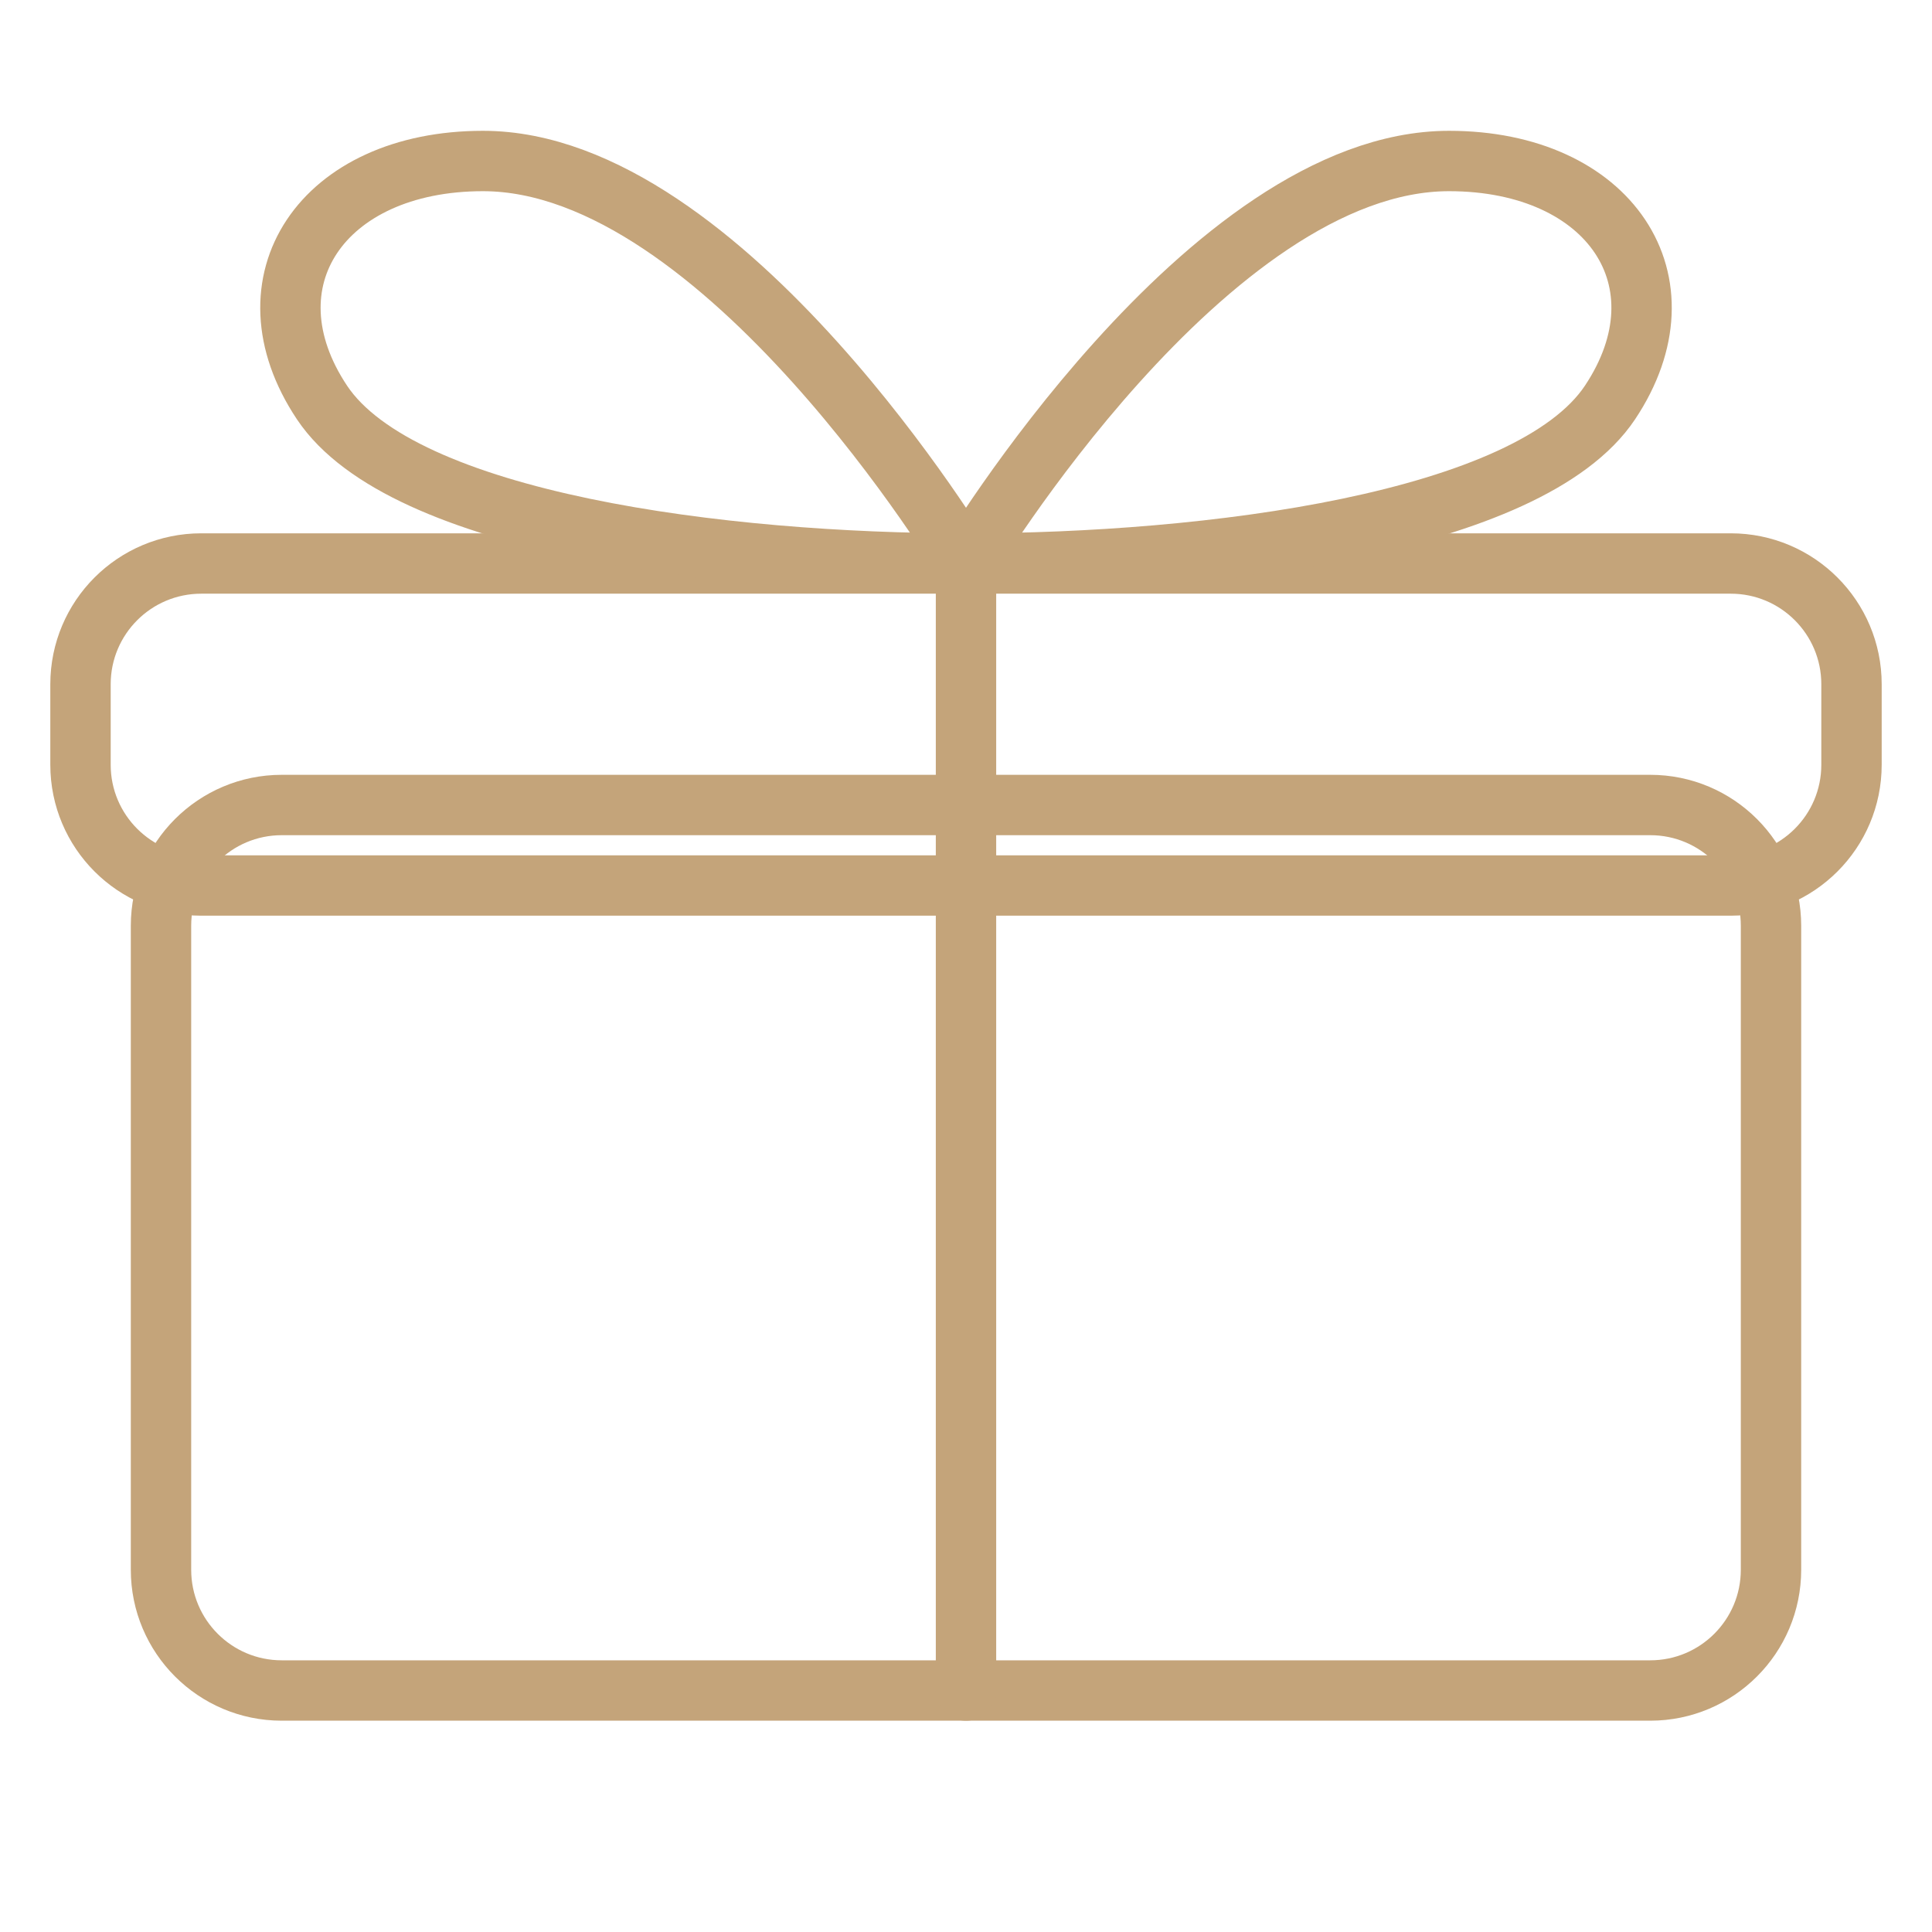
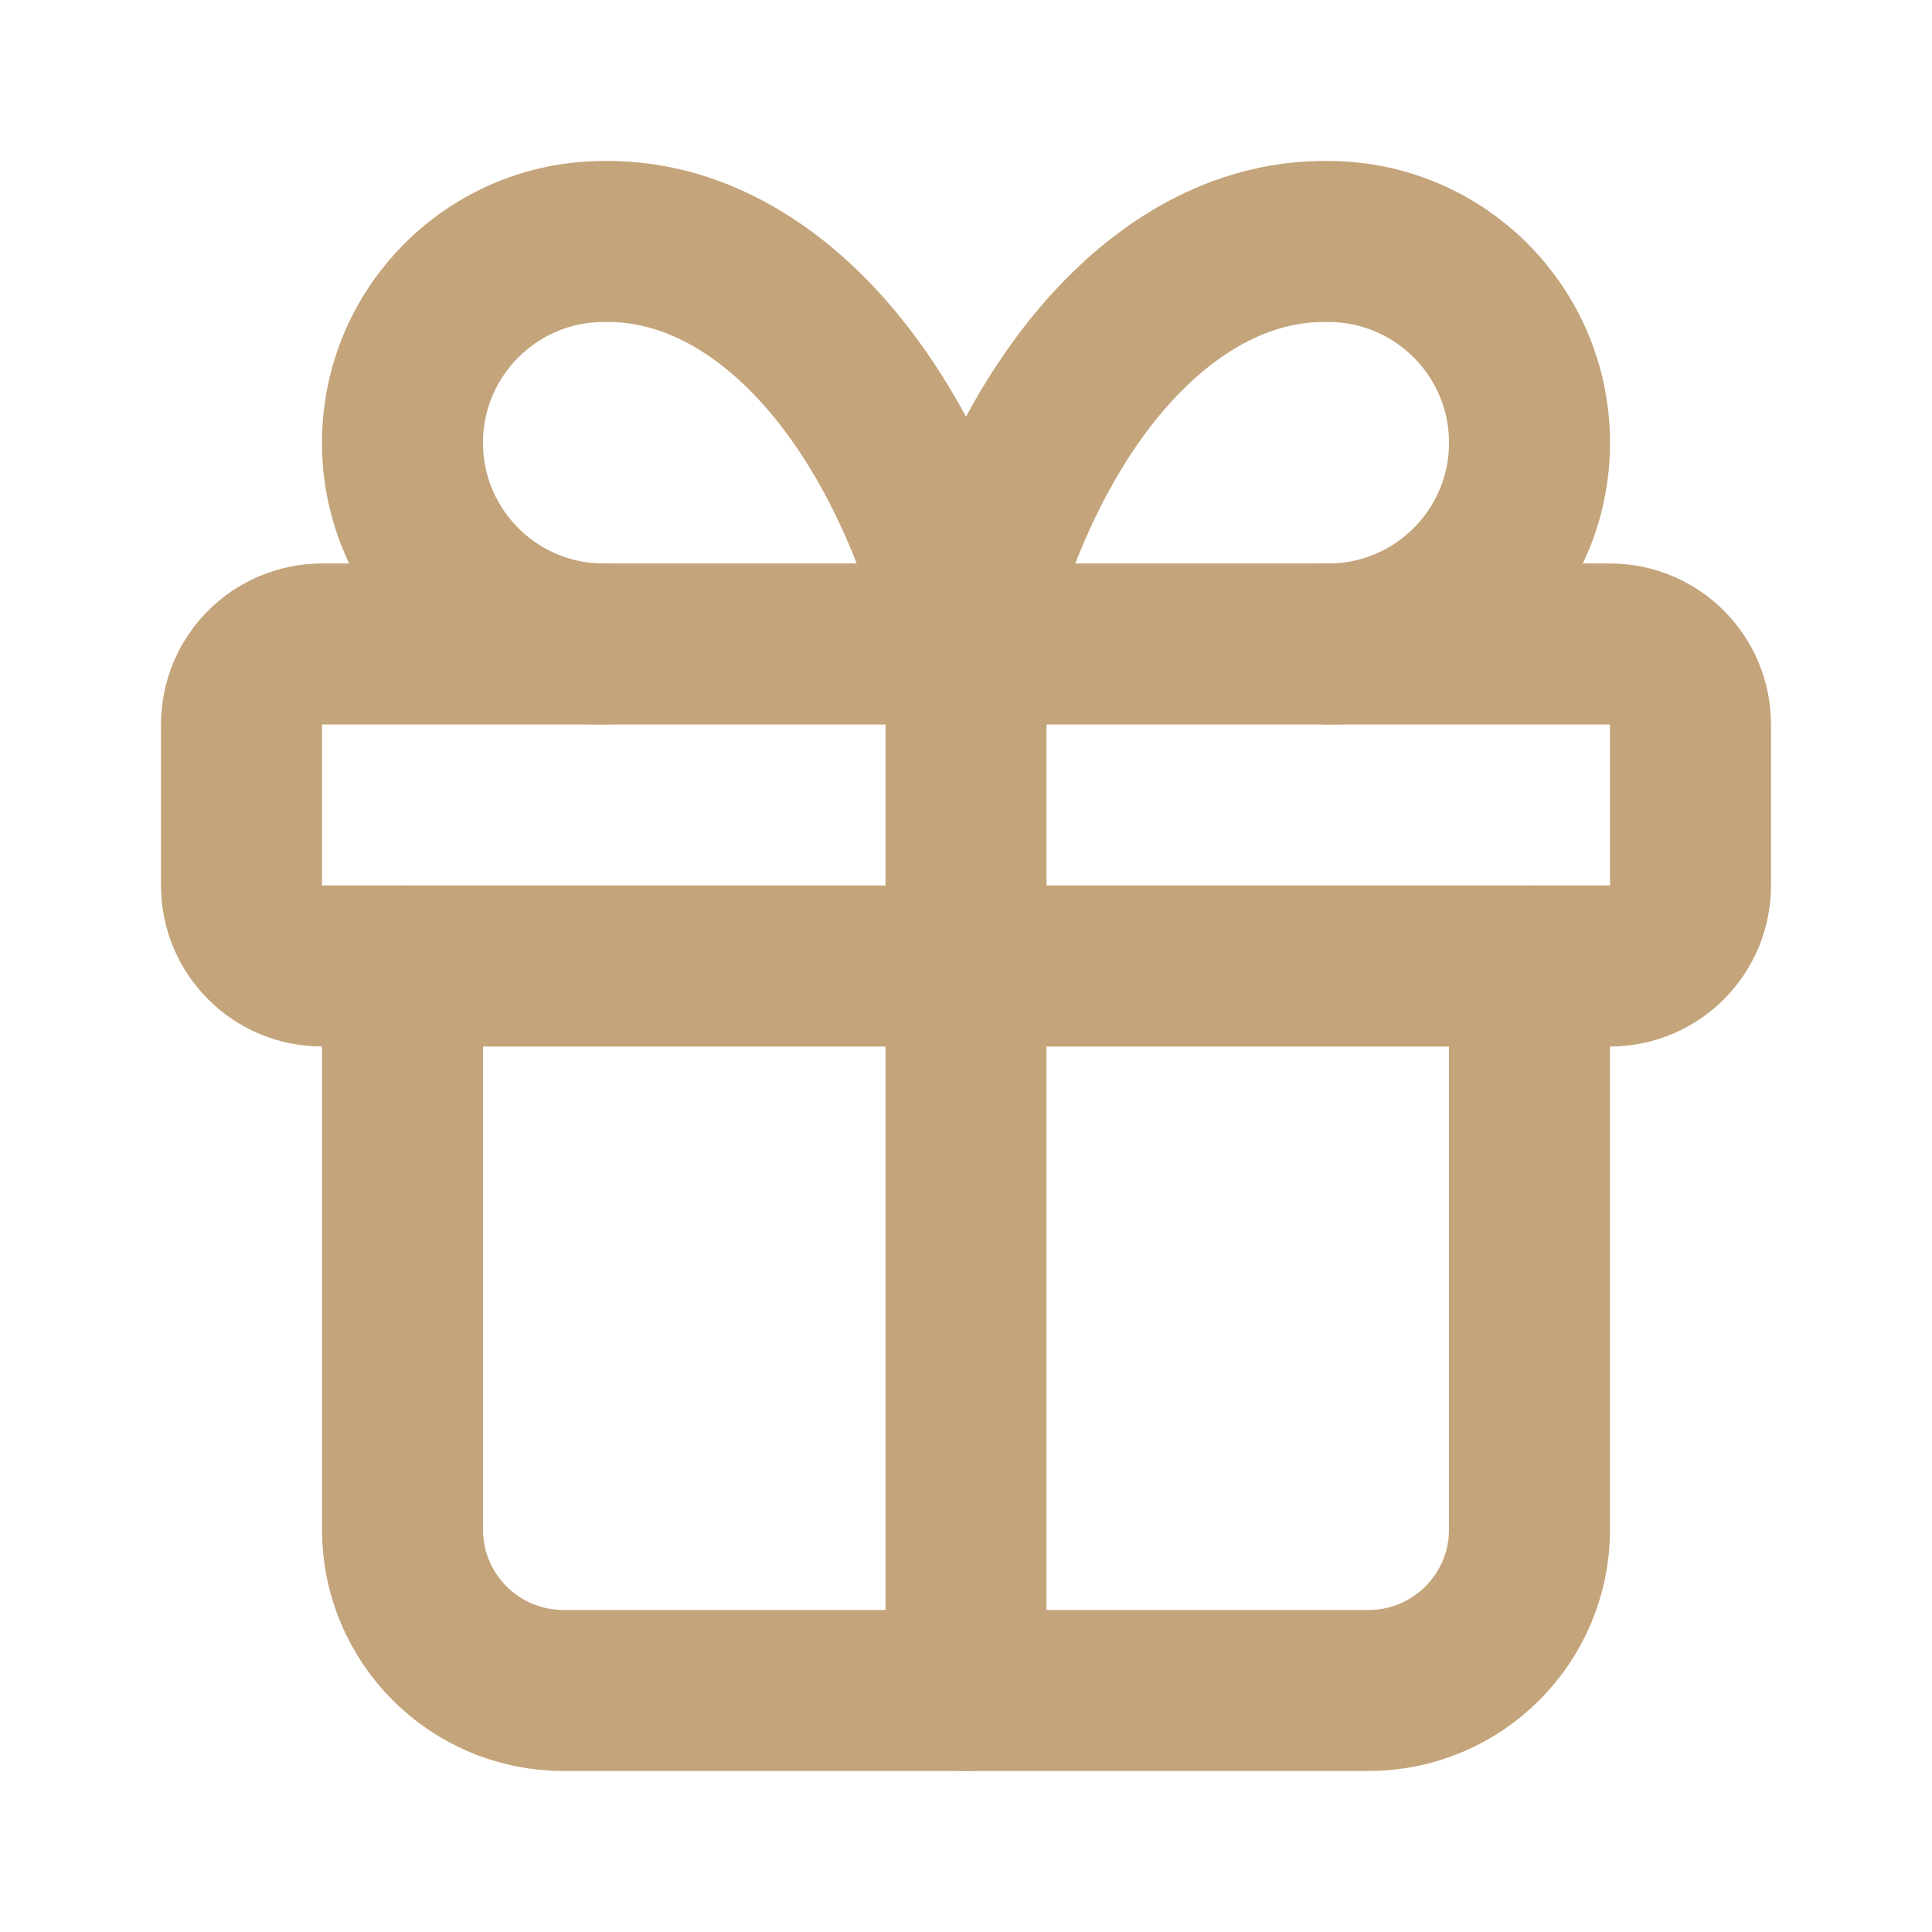
- <svg xmlns="http://www.w3.org/2000/svg" viewBox="0 0 48 48" fill="none" stroke="#c4a47a" stroke-width="1.5" stroke-linecap="round" stroke-linejoin="round">
-   <rect x="4" y="20" width="40" height="22" rx="3" />
-   <rect x="2" y="14" width="44" height="8" rx="3" />
-   <line x1="24" y1="14" x2="24" y2="42" />
-   <path d="M24 14c0 0-6-10-12-10c-4 0-6 3-4 6s10 4 16 4" />
-   <path d="M24 14c0 0 6-10 12-10c4 0 6 3 4 6s-10 4-16 4" />
+ <svg xmlns="http://www.w3.org/2000/svg" class="lucide lucide-gift" width="24" height="24" viewBox="0 0 24 24" fill="none" stroke="#c4a47a" stroke-width="2" stroke-linecap="round" stroke-linejoin="round">
+   <rect x="3" y="8" width="18" height="4" rx="1" />
+   <path d="M12 8v13" />
+   <path d="M19 12v7a2 2 0 0 1-2 2H7a2 2 0 0 1-2-2v-7" />
+   <path d="M7.5 8a2.5 2.5 0 0 1 0-5A4.8 8 0 0 1 12 8a4.8 8 0 0 1 4.5-5 2.5 2.5 0 0 1 0 5" />
</svg>
